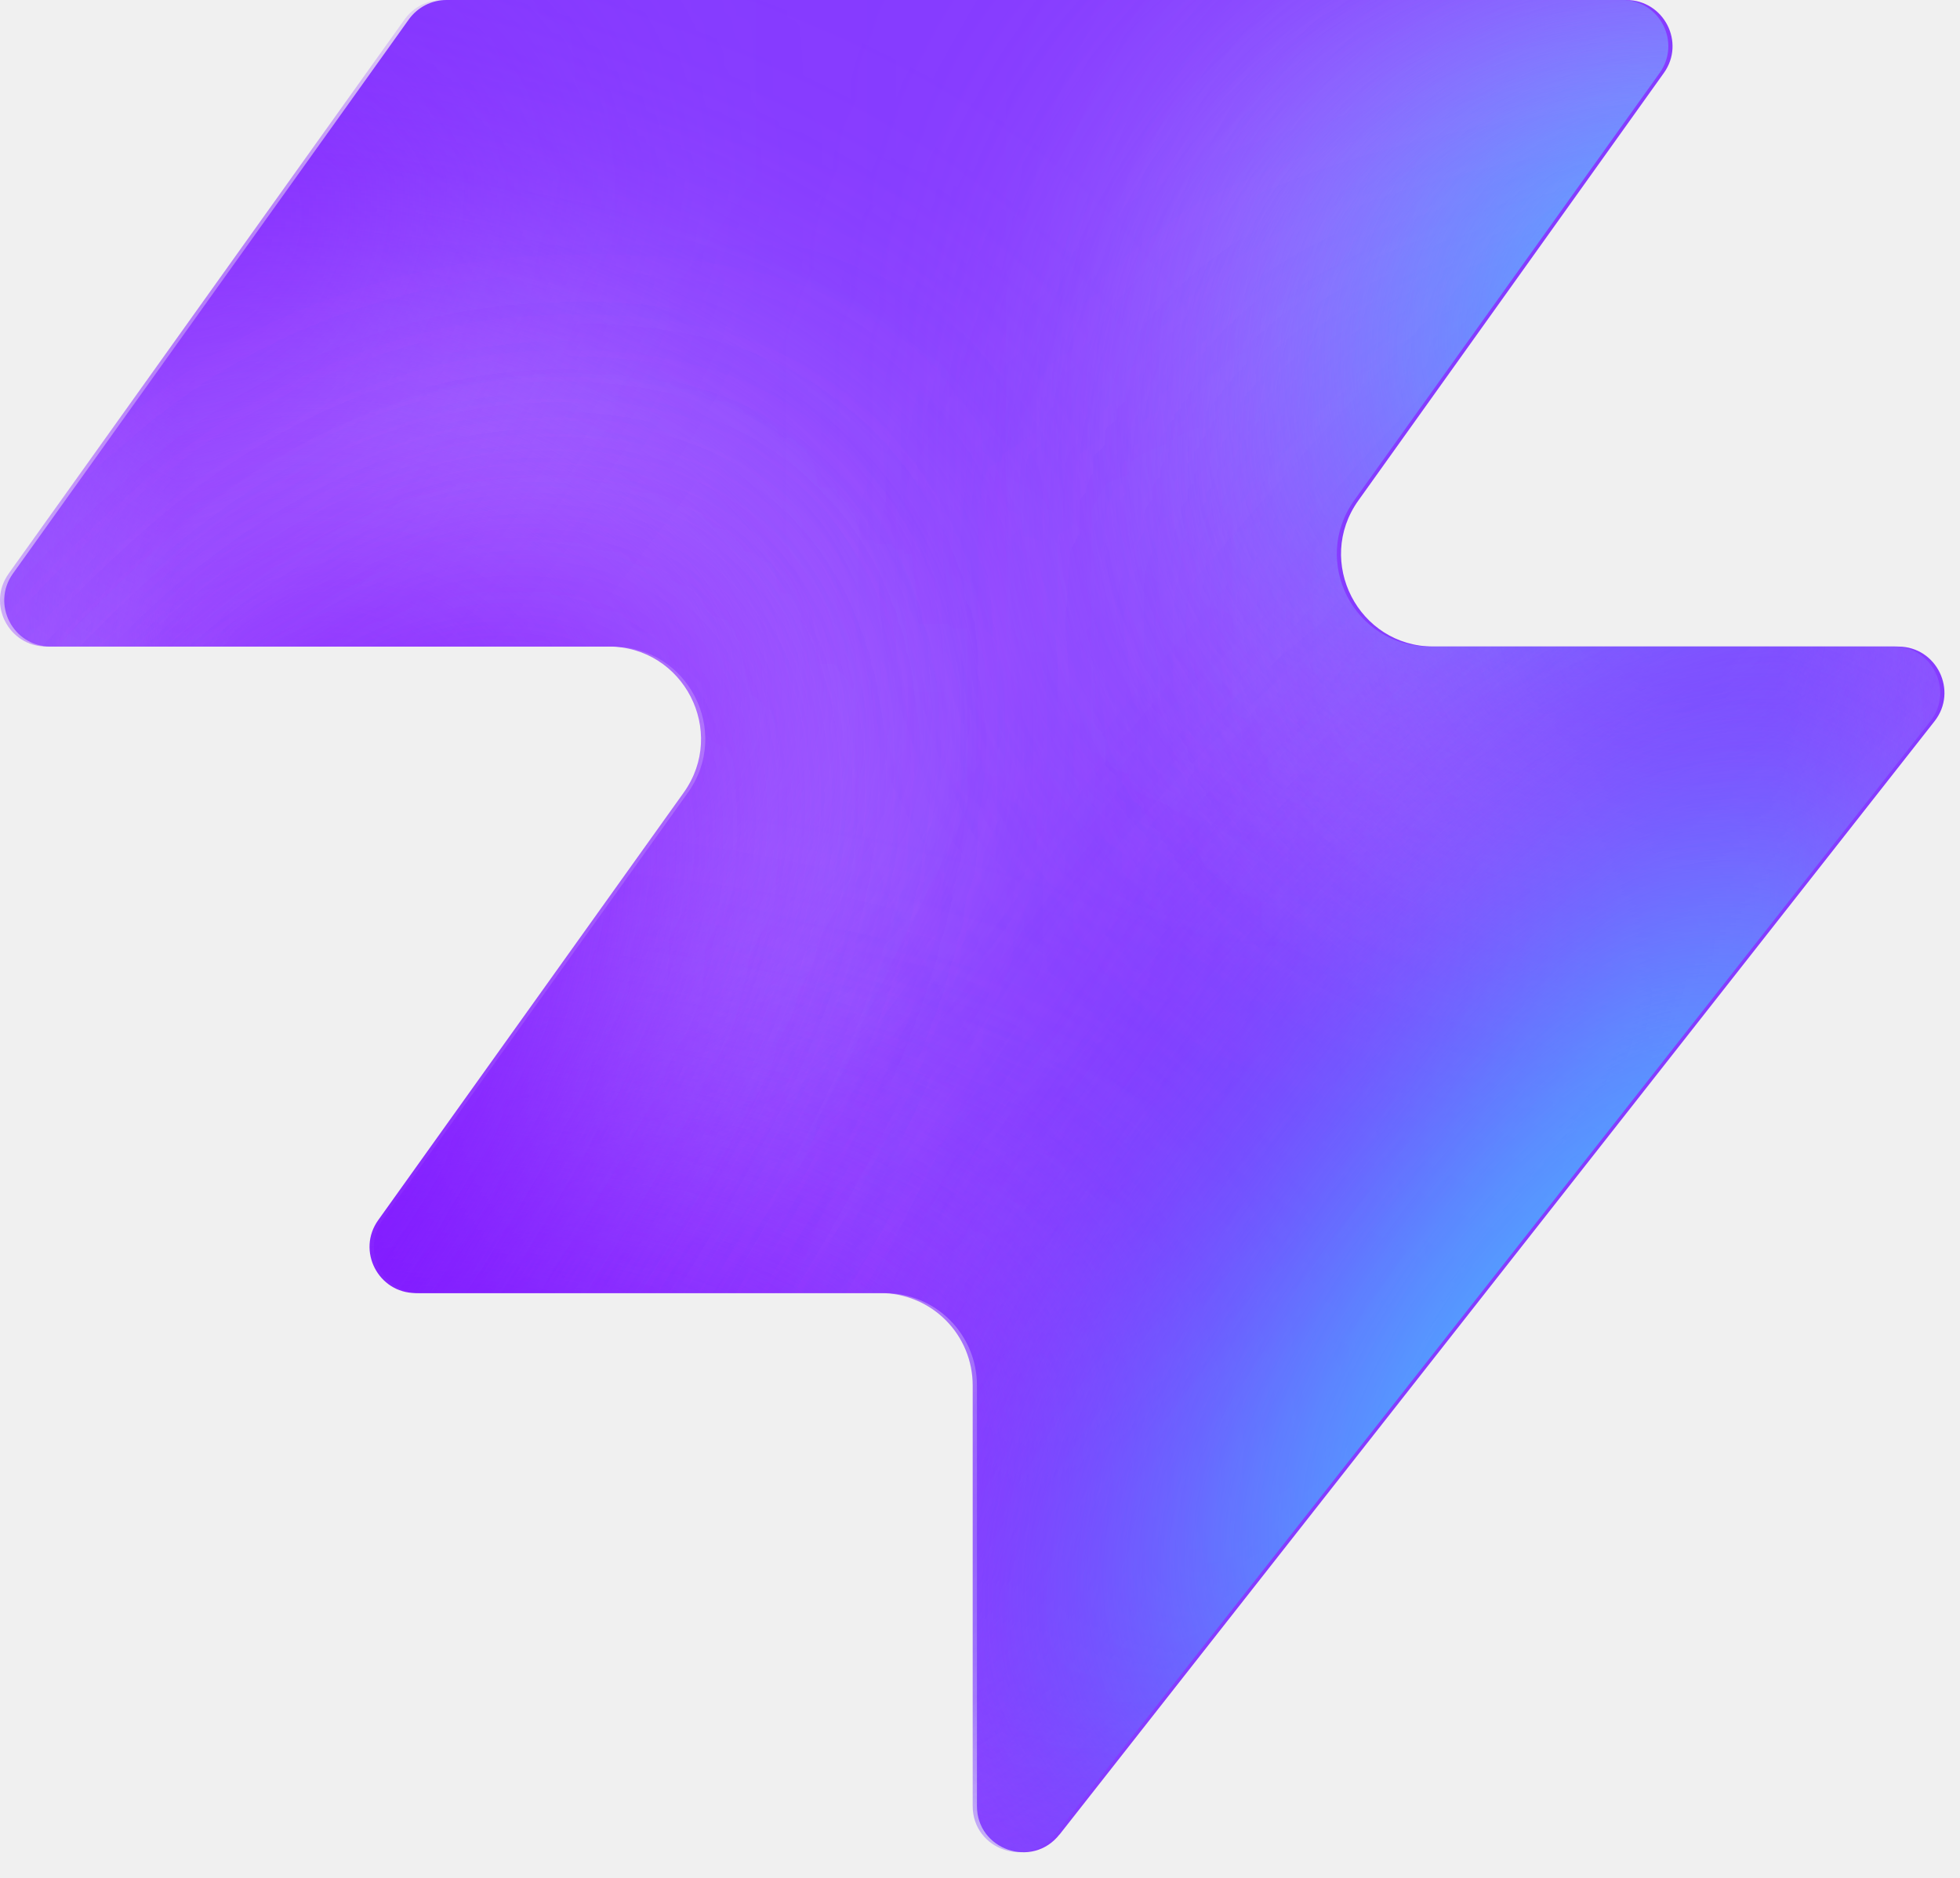
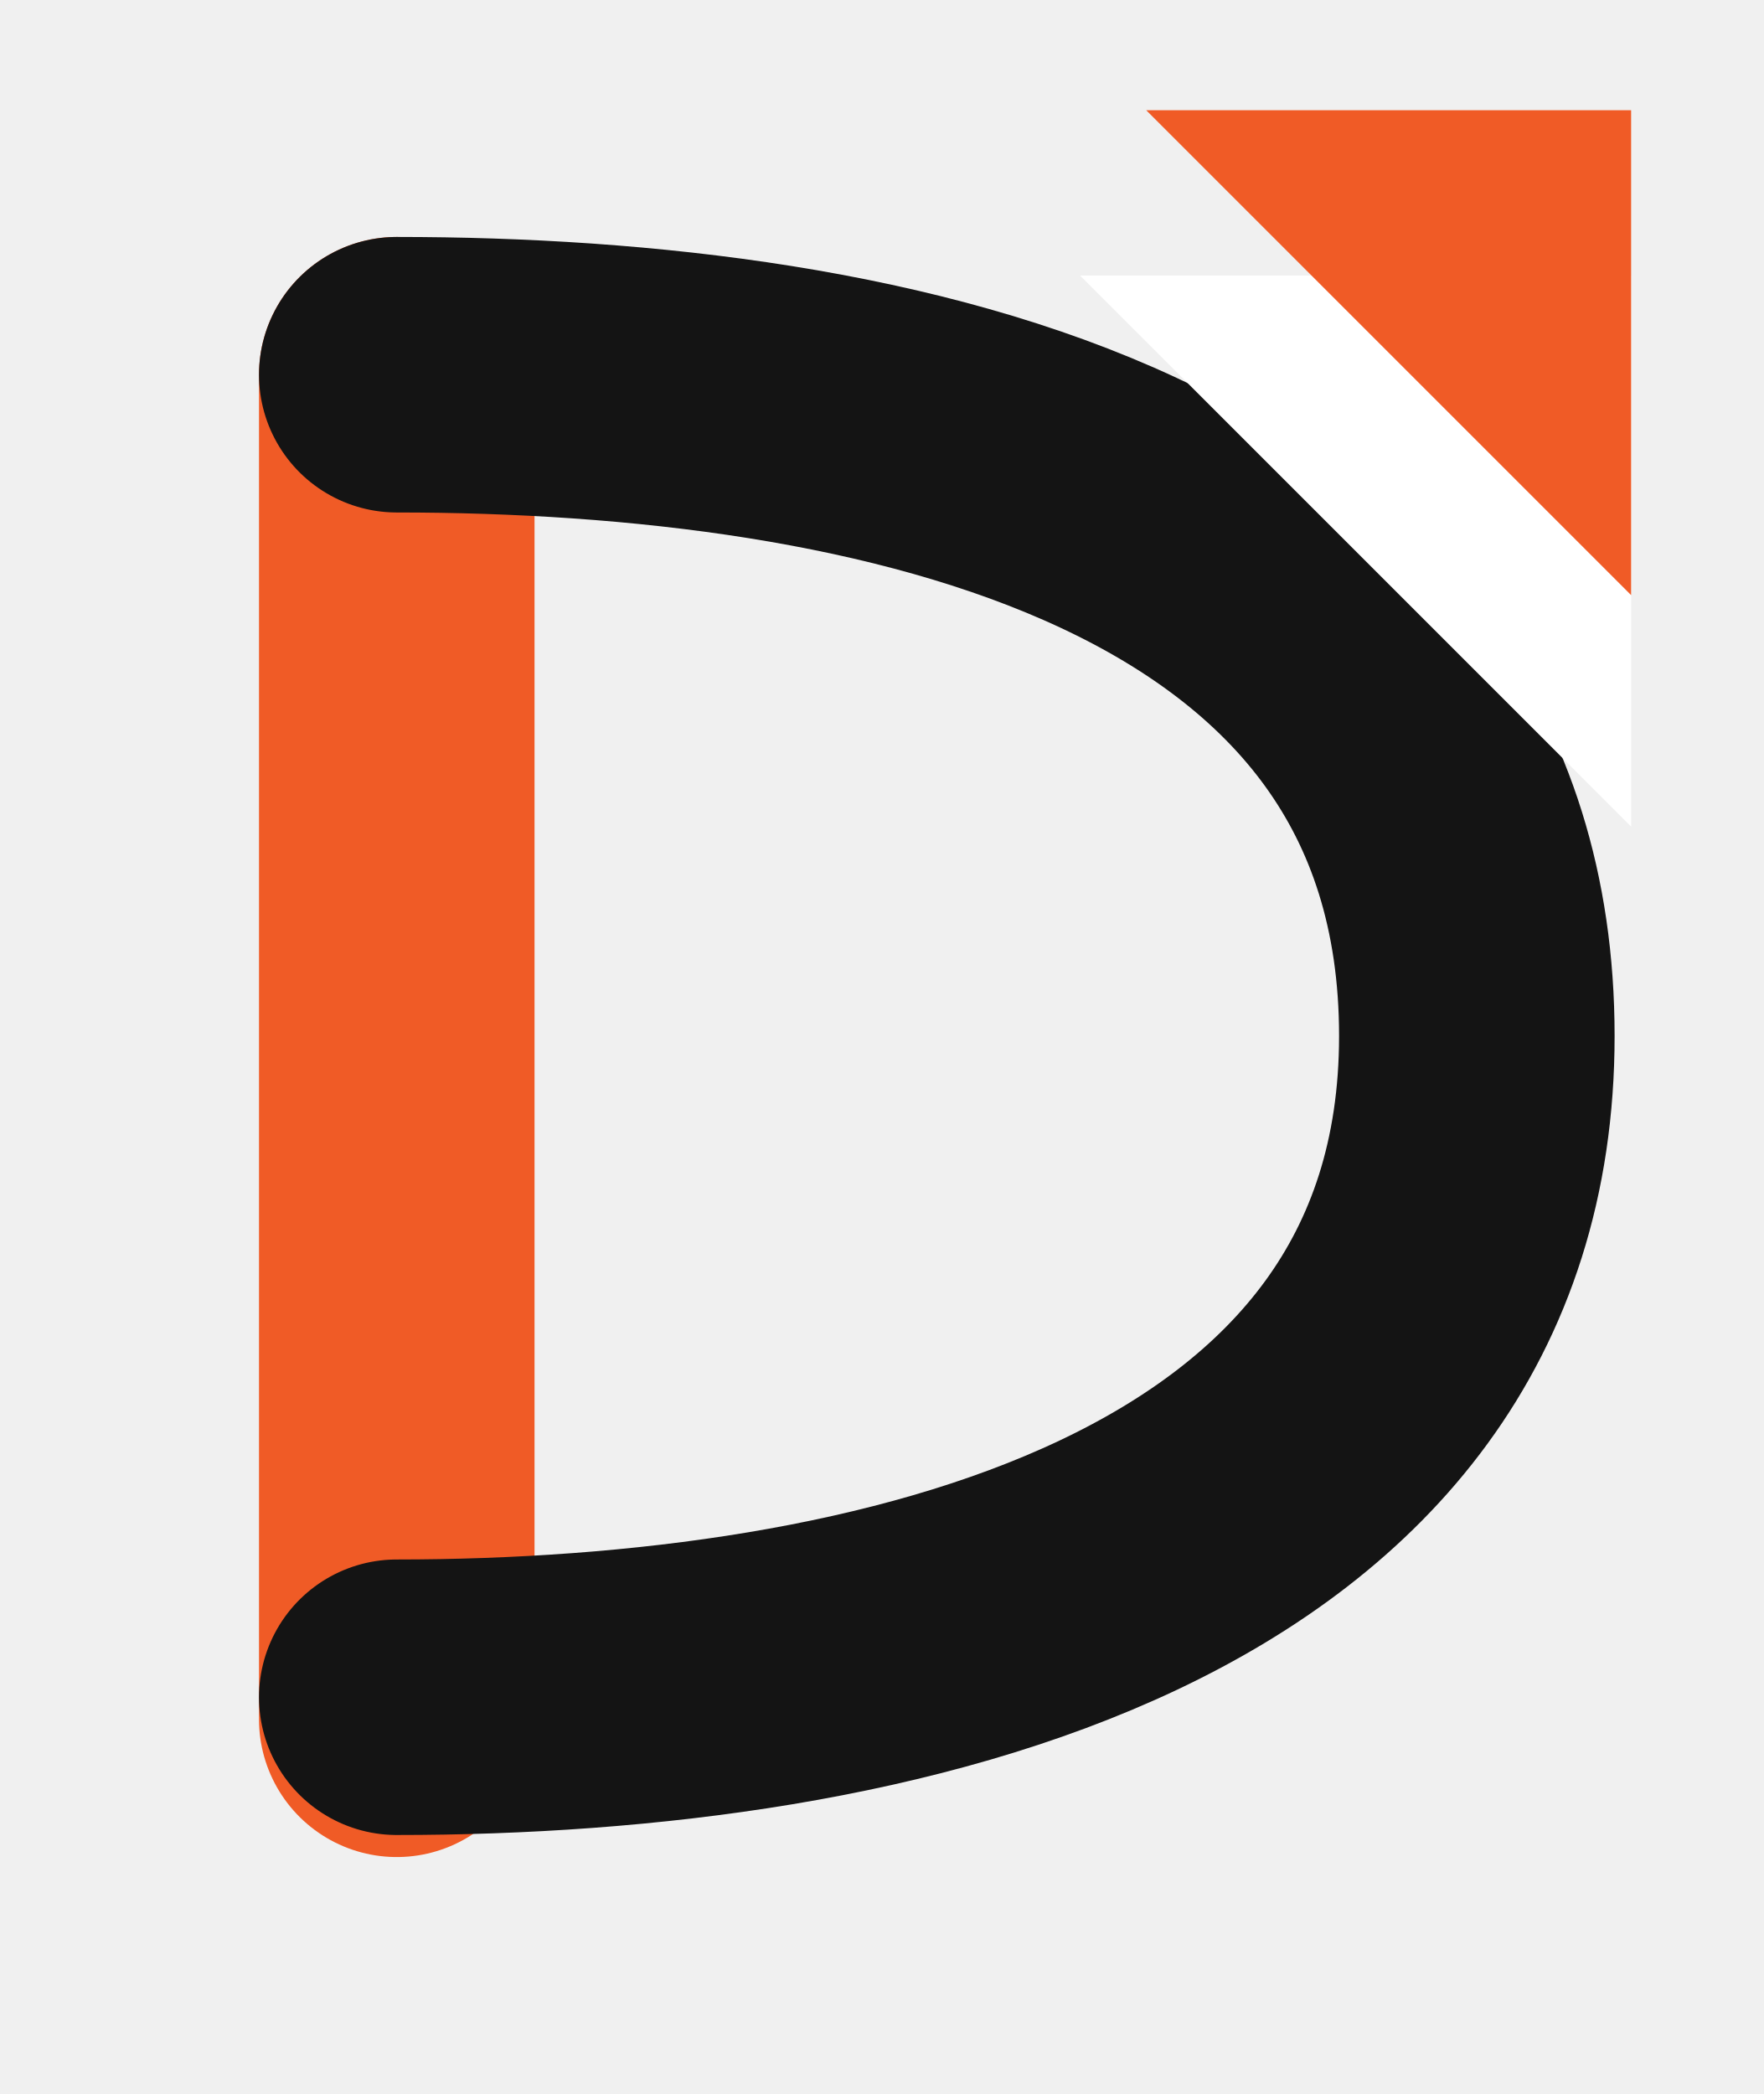
- <svg xmlns="http://www.w3.org/2000/svg" width="48" height="46" fill="none" viewBox="0 0 48 46">
-   <path fill="#863bff" d="M25.946 44.938c-.664.845-2.021.375-2.021-.698V33.937a2.26 2.26 0 0 0-2.262-2.262H10.287c-.92 0-1.456-1.04-.92-1.788l7.48-10.471c1.07-1.497 0-3.578-1.842-3.578H1.237c-.92 0-1.456-1.04-.92-1.788L10.013.474c.214-.297.556-.474.92-.474h28.894c.92 0 1.456 1.04.92 1.788l-7.48 10.471c-1.07 1.498 0 3.579 1.842 3.579h11.377c.943 0 1.473 1.088.89 1.83L25.947 44.94z" style="fill:#863bff;fill:color(display-p3 .525 .23 1);fill-opacity:1" />
-   <mask id="a" width="48" height="46" x="0" y="0" maskUnits="userSpaceOnUse" style="mask-type:alpha">
-     <path fill="#000" d="M25.842 44.938c-.664.844-2.021.375-2.021-.698V33.937a2.26 2.26 0 0 0-2.262-2.262H10.183c-.92 0-1.456-1.04-.92-1.788l7.48-10.471c1.07-1.498 0-3.579-1.842-3.579H1.133c-.92 0-1.456-1.04-.92-1.787L9.91.473c.214-.297.556-.474.92-.474h28.894c.92 0 1.456 1.04.92 1.788l-7.48 10.471c-1.07 1.498 0 3.578 1.842 3.578h11.377c.943 0 1.473 1.088.89 1.832L25.843 44.94z" style="fill:#000;fill-opacity:1" />
-   </mask>
-   <g mask="url(#a)">
-     <g filter="url(#b)">
-       <ellipse cx="5.508" cy="14.704" fill="#ede6ff" rx="5.508" ry="14.704" style="fill:#ede6ff;fill:color(display-p3 .927 .903 1);fill-opacity:1" transform="matrix(.00324 1 1 -.00324 -4.47 31.516)" />
-     </g>
-     <g filter="url(#c)">
-       <ellipse cx="10.399" cy="29.851" fill="#ede6ff" rx="10.399" ry="29.851" style="fill:#ede6ff;fill:color(display-p3 .927 .903 1);fill-opacity:1" transform="matrix(.00324 1 1 -.00324 -39.328 7.883)" />
-     </g>
-     <g filter="url(#d)">
-       <ellipse cx="5.508" cy="30.487" fill="#7e14ff" rx="5.508" ry="30.487" style="fill:#7e14ff;fill:color(display-p3 .492 .077 1);fill-opacity:1" transform="rotate(89.814 -25.913 -14.639)scale(1 -1)" />
-     </g>
-     <g filter="url(#e)">
-       <ellipse cx="5.508" cy="30.599" fill="#7e14ff" rx="5.508" ry="30.599" style="fill:#7e14ff;fill:color(display-p3 .492 .077 1);fill-opacity:1" transform="rotate(89.814 -32.644 -3.334)scale(1 -1)" />
-     </g>
-     <g filter="url(#f)">
-       <ellipse cx="5.508" cy="30.599" fill="#7e14ff" rx="5.508" ry="30.599" style="fill:#7e14ff;fill:color(display-p3 .492 .077 1);fill-opacity:1" transform="matrix(.00324 1 1 -.00324 -34.34 30.47)" />
-     </g>
-     <g filter="url(#g)">
-       <ellipse cx="14.072" cy="22.078" fill="#ede6ff" rx="14.072" ry="22.078" style="fill:#ede6ff;fill:color(display-p3 .927 .903 1);fill-opacity:1" transform="rotate(93.35 24.506 48.493)scale(-1 1)" />
-     </g>
-     <g filter="url(#h)">
-       <ellipse cx="3.47" cy="21.501" fill="#7e14ff" rx="3.47" ry="21.501" style="fill:#7e14ff;fill:color(display-p3 .492 .077 1);fill-opacity:1" transform="rotate(89.009 28.708 47.59)scale(-1 1)" />
-     </g>
-     <g filter="url(#i)">
-       <ellipse cx="3.47" cy="21.501" fill="#7e14ff" rx="3.47" ry="21.501" style="fill:#7e14ff;fill:color(display-p3 .492 .077 1);fill-opacity:1" transform="rotate(89.009 28.708 47.59)scale(-1 1)" />
-     </g>
-     <g filter="url(#j)">
-       <ellipse cx=".387" cy="8.972" fill="#7e14ff" rx="4.407" ry="29.108" style="fill:#7e14ff;fill:color(display-p3 .492 .077 1);fill-opacity:1" transform="rotate(39.51 .387 8.972)" />
-     </g>
-     <g filter="url(#k)">
-       <ellipse cx="47.523" cy="-6.092" fill="#7e14ff" rx="4.407" ry="29.108" style="fill:#7e14ff;fill:color(display-p3 .492 .077 1);fill-opacity:1" transform="rotate(37.892 47.523 -6.092)" />
-     </g>
-     <g filter="url(#l)">
-       <ellipse cx="41.412" cy="6.333" fill="#47bfff" rx="5.971" ry="9.665" style="fill:#47bfff;fill:color(display-p3 .28 .748 1);fill-opacity:1" transform="rotate(37.892 41.412 6.333)" />
-     </g>
-     <g filter="url(#m)">
-       <ellipse cx="-1.879" cy="38.332" fill="#7e14ff" rx="4.407" ry="29.108" style="fill:#7e14ff;fill:color(display-p3 .492 .077 1);fill-opacity:1" transform="rotate(37.892 -1.88 38.332)" />
-     </g>
-     <g filter="url(#n)">
-       <ellipse cx="-1.879" cy="38.332" fill="#7e14ff" rx="4.407" ry="29.108" style="fill:#7e14ff;fill:color(display-p3 .492 .077 1);fill-opacity:1" transform="rotate(37.892 -1.88 38.332)" />
-     </g>
-     <g filter="url(#o)">
-       <ellipse cx="35.651" cy="29.907" fill="#7e14ff" rx="4.407" ry="29.108" style="fill:#7e14ff;fill:color(display-p3 .492 .077 1);fill-opacity:1" transform="rotate(37.892 35.651 29.907)" />
-     </g>
-     <g filter="url(#p)">
-       <ellipse cx="38.418" cy="32.4" fill="#47bfff" rx="5.971" ry="15.297" style="fill:#47bfff;fill:color(display-p3 .28 .748 1);fill-opacity:1" transform="rotate(37.892 38.418 32.4)" />
-     </g>
-   </g>
-   <defs>
-     <filter id="b" width="60.045" height="41.654" x="-19.77" y="16.149" color-interpolation-filters="sRGB" filterUnits="userSpaceOnUse">
-       <feFlood flood-opacity="0" result="BackgroundImageFix" />
-       <feBlend in="SourceGraphic" in2="BackgroundImageFix" result="shape" />
-       <feGaussianBlur result="effect1_foregroundBlur_2002_17158" stdDeviation="7.659" />
-     </filter>
-     <filter id="c" width="90.34" height="51.437" x="-54.613" y="-7.533" color-interpolation-filters="sRGB" filterUnits="userSpaceOnUse">
-       <feFlood flood-opacity="0" result="BackgroundImageFix" />
-       <feBlend in="SourceGraphic" in2="BackgroundImageFix" result="shape" />
-       <feGaussianBlur result="effect1_foregroundBlur_2002_17158" stdDeviation="7.659" />
-     </filter>
-     <filter id="d" width="79.355" height="29.4" x="-49.64" y="2.03" color-interpolation-filters="sRGB" filterUnits="userSpaceOnUse">
-       <feFlood flood-opacity="0" result="BackgroundImageFix" />
-       <feBlend in="SourceGraphic" in2="BackgroundImageFix" result="shape" />
-       <feGaussianBlur result="effect1_foregroundBlur_2002_17158" stdDeviation="4.596" />
-     </filter>
-     <filter id="e" width="79.579" height="29.4" x="-45.045" y="20.029" color-interpolation-filters="sRGB" filterUnits="userSpaceOnUse">
-       <feFlood flood-opacity="0" result="BackgroundImageFix" />
-       <feBlend in="SourceGraphic" in2="BackgroundImageFix" result="shape" />
-       <feGaussianBlur result="effect1_foregroundBlur_2002_17158" stdDeviation="4.596" />
-     </filter>
-     <filter id="f" width="79.579" height="29.4" x="-43.513" y="21.178" color-interpolation-filters="sRGB" filterUnits="userSpaceOnUse">
-       <feFlood flood-opacity="0" result="BackgroundImageFix" />
-       <feBlend in="SourceGraphic" in2="BackgroundImageFix" result="shape" />
-       <feGaussianBlur result="effect1_foregroundBlur_2002_17158" stdDeviation="4.596" />
-     </filter>
-     <filter id="g" width="74.749" height="58.852" x="15.756" y="-17.901" color-interpolation-filters="sRGB" filterUnits="userSpaceOnUse">
-       <feFlood flood-opacity="0" result="BackgroundImageFix" />
-       <feBlend in="SourceGraphic" in2="BackgroundImageFix" result="shape" />
-       <feGaussianBlur result="effect1_foregroundBlur_2002_17158" stdDeviation="7.659" />
-     </filter>
-     <filter id="h" width="61.377" height="25.362" x="23.548" y="2.284" color-interpolation-filters="sRGB" filterUnits="userSpaceOnUse">
-       <feFlood flood-opacity="0" result="BackgroundImageFix" />
-       <feBlend in="SourceGraphic" in2="BackgroundImageFix" result="shape" />
-       <feGaussianBlur result="effect1_foregroundBlur_2002_17158" stdDeviation="4.596" />
-     </filter>
-     <filter id="i" width="61.377" height="25.362" x="23.548" y="2.284" color-interpolation-filters="sRGB" filterUnits="userSpaceOnUse">
-       <feFlood flood-opacity="0" result="BackgroundImageFix" />
-       <feBlend in="SourceGraphic" in2="BackgroundImageFix" result="shape" />
-       <feGaussianBlur result="effect1_foregroundBlur_2002_17158" stdDeviation="4.596" />
-     </filter>
-     <filter id="j" width="56.045" height="63.649" x="-27.636" y="-22.853" color-interpolation-filters="sRGB" filterUnits="userSpaceOnUse">
-       <feFlood flood-opacity="0" result="BackgroundImageFix" />
-       <feBlend in="SourceGraphic" in2="BackgroundImageFix" result="shape" />
-       <feGaussianBlur result="effect1_foregroundBlur_2002_17158" stdDeviation="4.596" />
-     </filter>
-     <filter id="k" width="54.814" height="64.646" x="20.116" y="-38.415" color-interpolation-filters="sRGB" filterUnits="userSpaceOnUse">
-       <feFlood flood-opacity="0" result="BackgroundImageFix" />
-       <feBlend in="SourceGraphic" in2="BackgroundImageFix" result="shape" />
-       <feGaussianBlur result="effect1_foregroundBlur_2002_17158" stdDeviation="4.596" />
-     </filter>
-     <filter id="l" width="33.541" height="35.313" x="24.641" y="-11.323" color-interpolation-filters="sRGB" filterUnits="userSpaceOnUse">
-       <feFlood flood-opacity="0" result="BackgroundImageFix" />
-       <feBlend in="SourceGraphic" in2="BackgroundImageFix" result="shape" />
-       <feGaussianBlur result="effect1_foregroundBlur_2002_17158" stdDeviation="4.596" />
-     </filter>
-     <filter id="m" width="54.814" height="64.646" x="-29.286" y="6.009" color-interpolation-filters="sRGB" filterUnits="userSpaceOnUse">
-       <feFlood flood-opacity="0" result="BackgroundImageFix" />
-       <feBlend in="SourceGraphic" in2="BackgroundImageFix" result="shape" />
-       <feGaussianBlur result="effect1_foregroundBlur_2002_17158" stdDeviation="4.596" />
-     </filter>
-     <filter id="n" width="54.814" height="64.646" x="-29.286" y="6.009" color-interpolation-filters="sRGB" filterUnits="userSpaceOnUse">
-       <feFlood flood-opacity="0" result="BackgroundImageFix" />
-       <feBlend in="SourceGraphic" in2="BackgroundImageFix" result="shape" />
-       <feGaussianBlur result="effect1_foregroundBlur_2002_17158" stdDeviation="4.596" />
-     </filter>
-     <filter id="o" width="54.814" height="64.646" x="8.244" y="-2.416" color-interpolation-filters="sRGB" filterUnits="userSpaceOnUse">
-       <feFlood flood-opacity="0" result="BackgroundImageFix" />
-       <feBlend in="SourceGraphic" in2="BackgroundImageFix" result="shape" />
-       <feGaussianBlur result="effect1_foregroundBlur_2002_17158" stdDeviation="4.596" />
-     </filter>
-     <filter id="p" width="39.409" height="43.623" x="18.713" y="10.588" color-interpolation-filters="sRGB" filterUnits="userSpaceOnUse">
-       <feFlood flood-opacity="0" result="BackgroundImageFix" />
-       <feBlend in="SourceGraphic" in2="BackgroundImageFix" result="shape" />
-       <feGaussianBlur result="effect1_foregroundBlur_2002_17158" stdDeviation="4.596" />
-     </filter>
-   </defs>
+ <svg xmlns="http://www.w3.org/2000/svg" viewBox="0 0 160 190" fill="none">
+   <line x1="36" y1="34" x2="36" y2="156" stroke="#F05B26" stroke-width="25" stroke-linecap="round" />
+   <path d="M 36 34 C 80 34 134 45 134 94 C 134 142 80 154 36 154" stroke="#141414" stroke-width="25" fill="none" stroke-linecap="round" />
+   <path d="M 98 25 L 148 75 L 148 25 Z" fill="#FFFFFF" />
+   <polygon points="104,10 148,10 148,54" fill="#F05B26" />
</svg>
